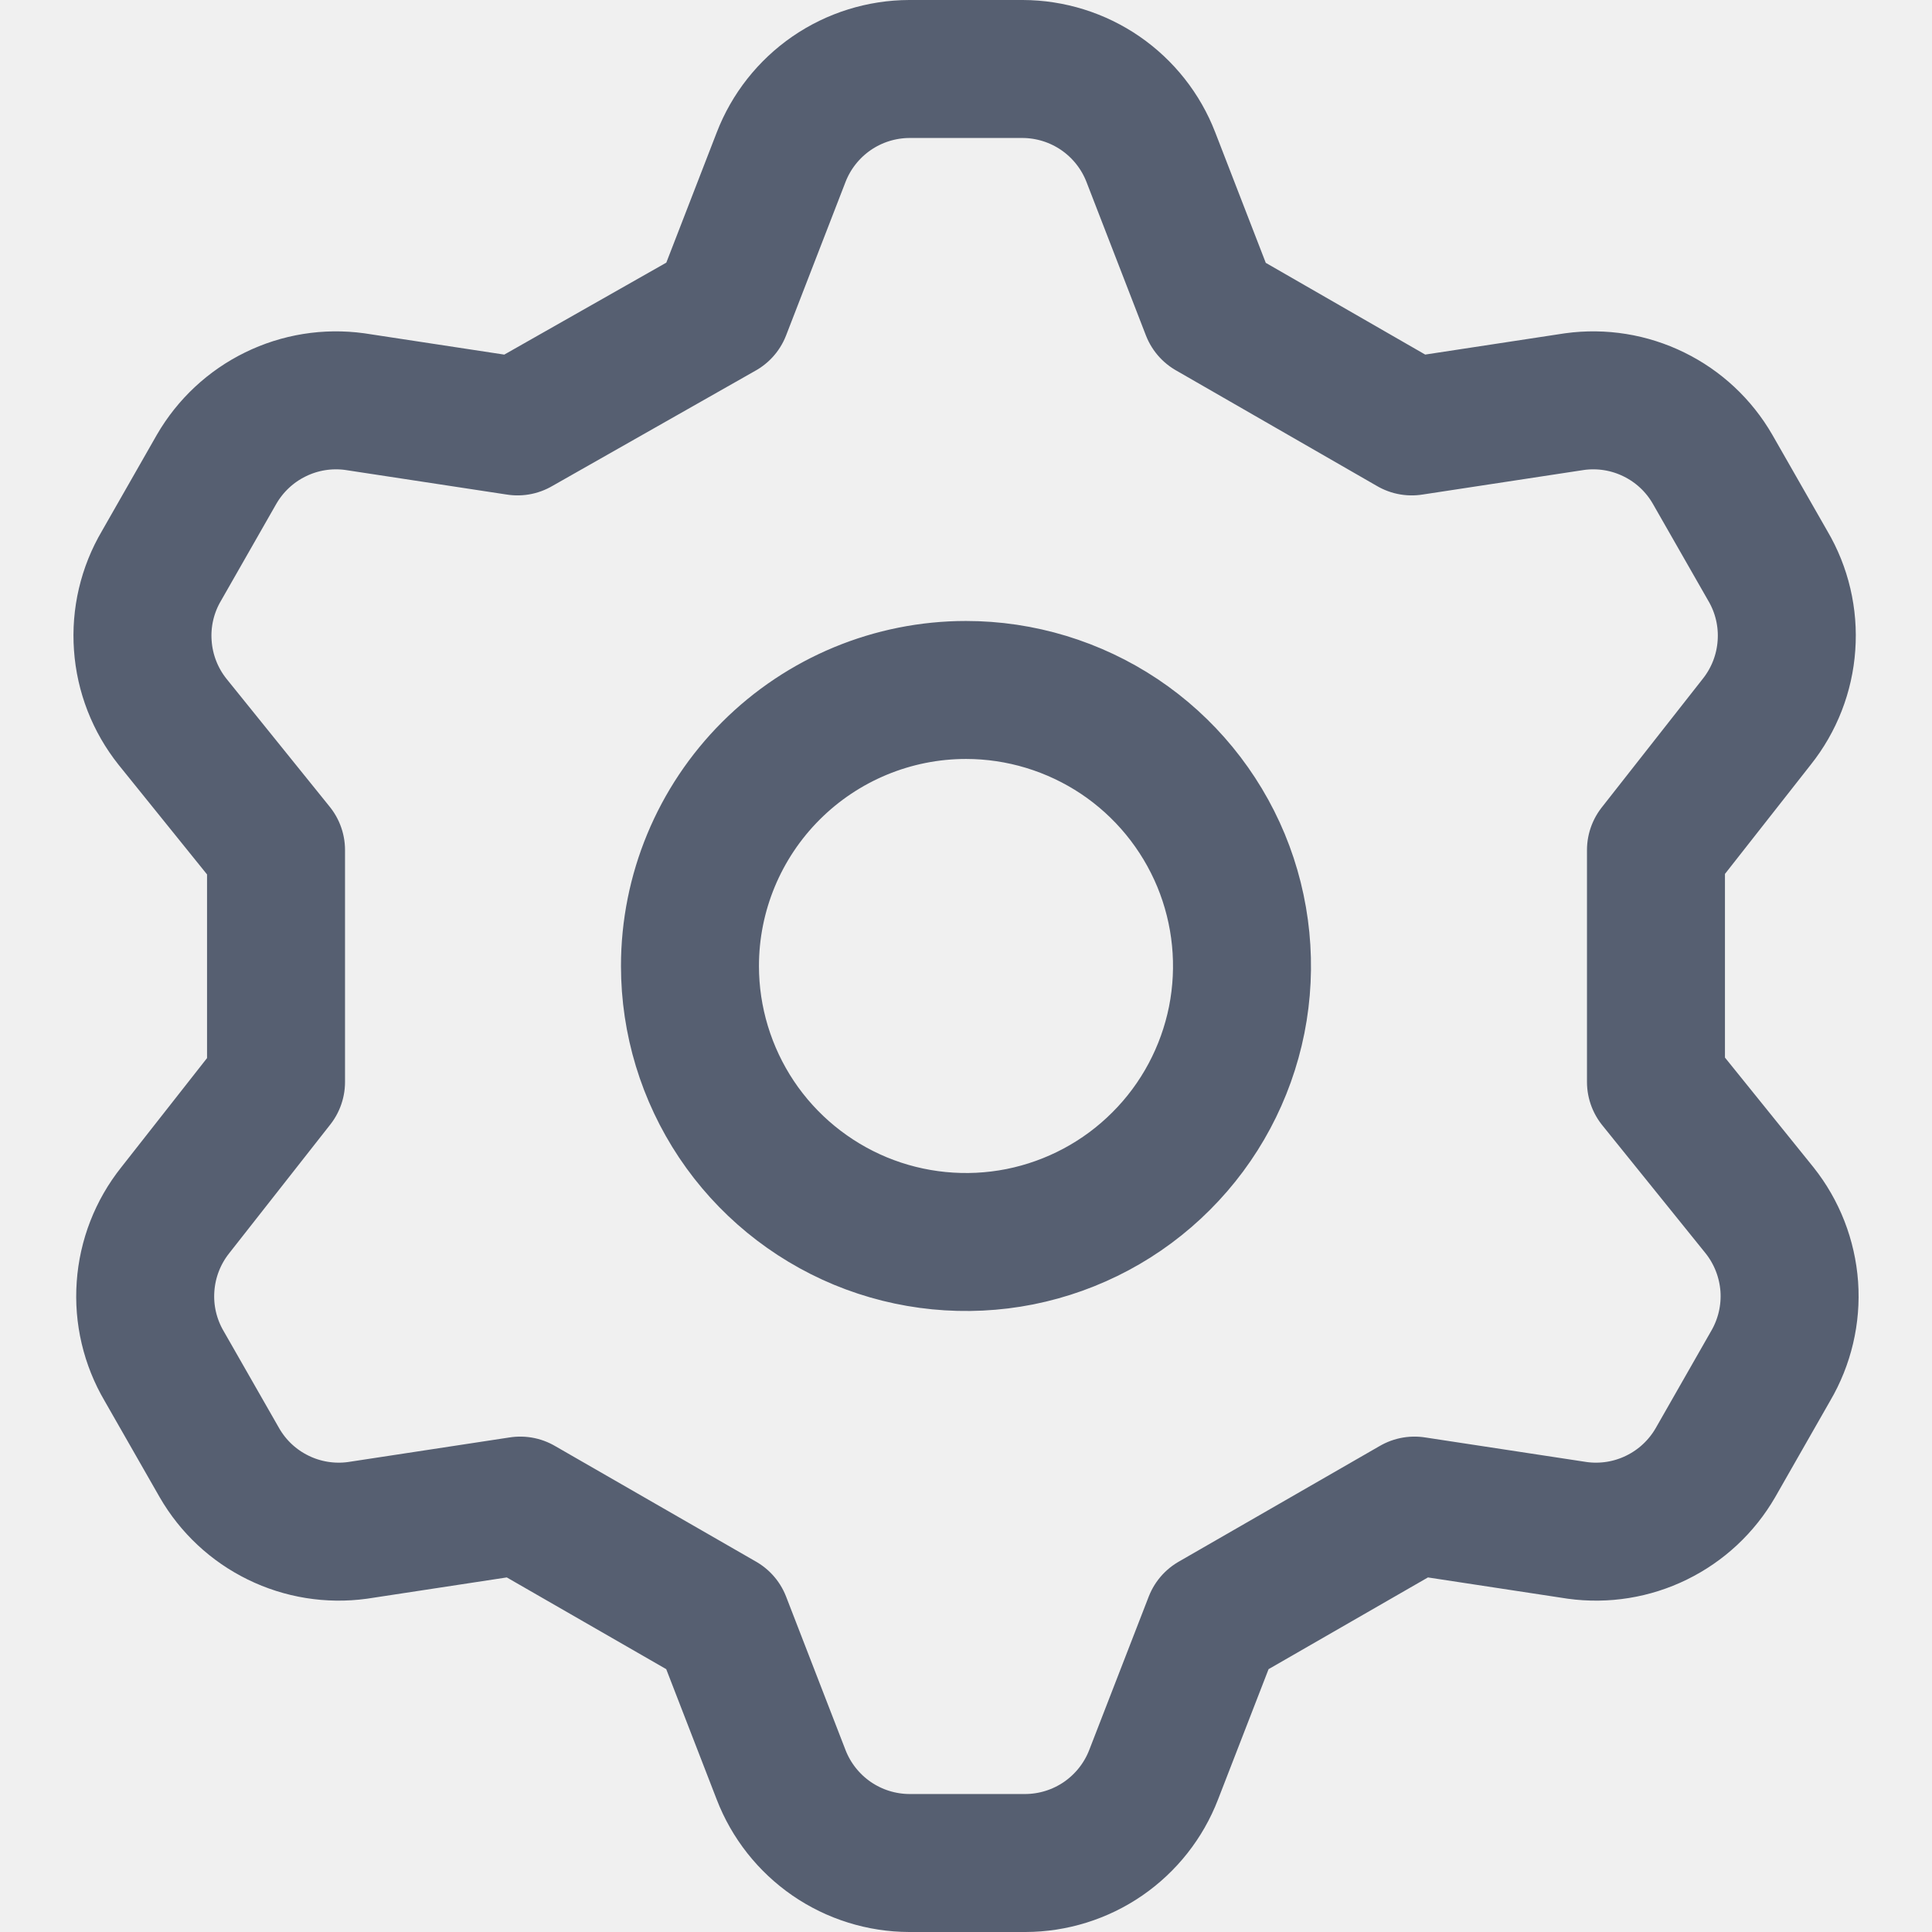
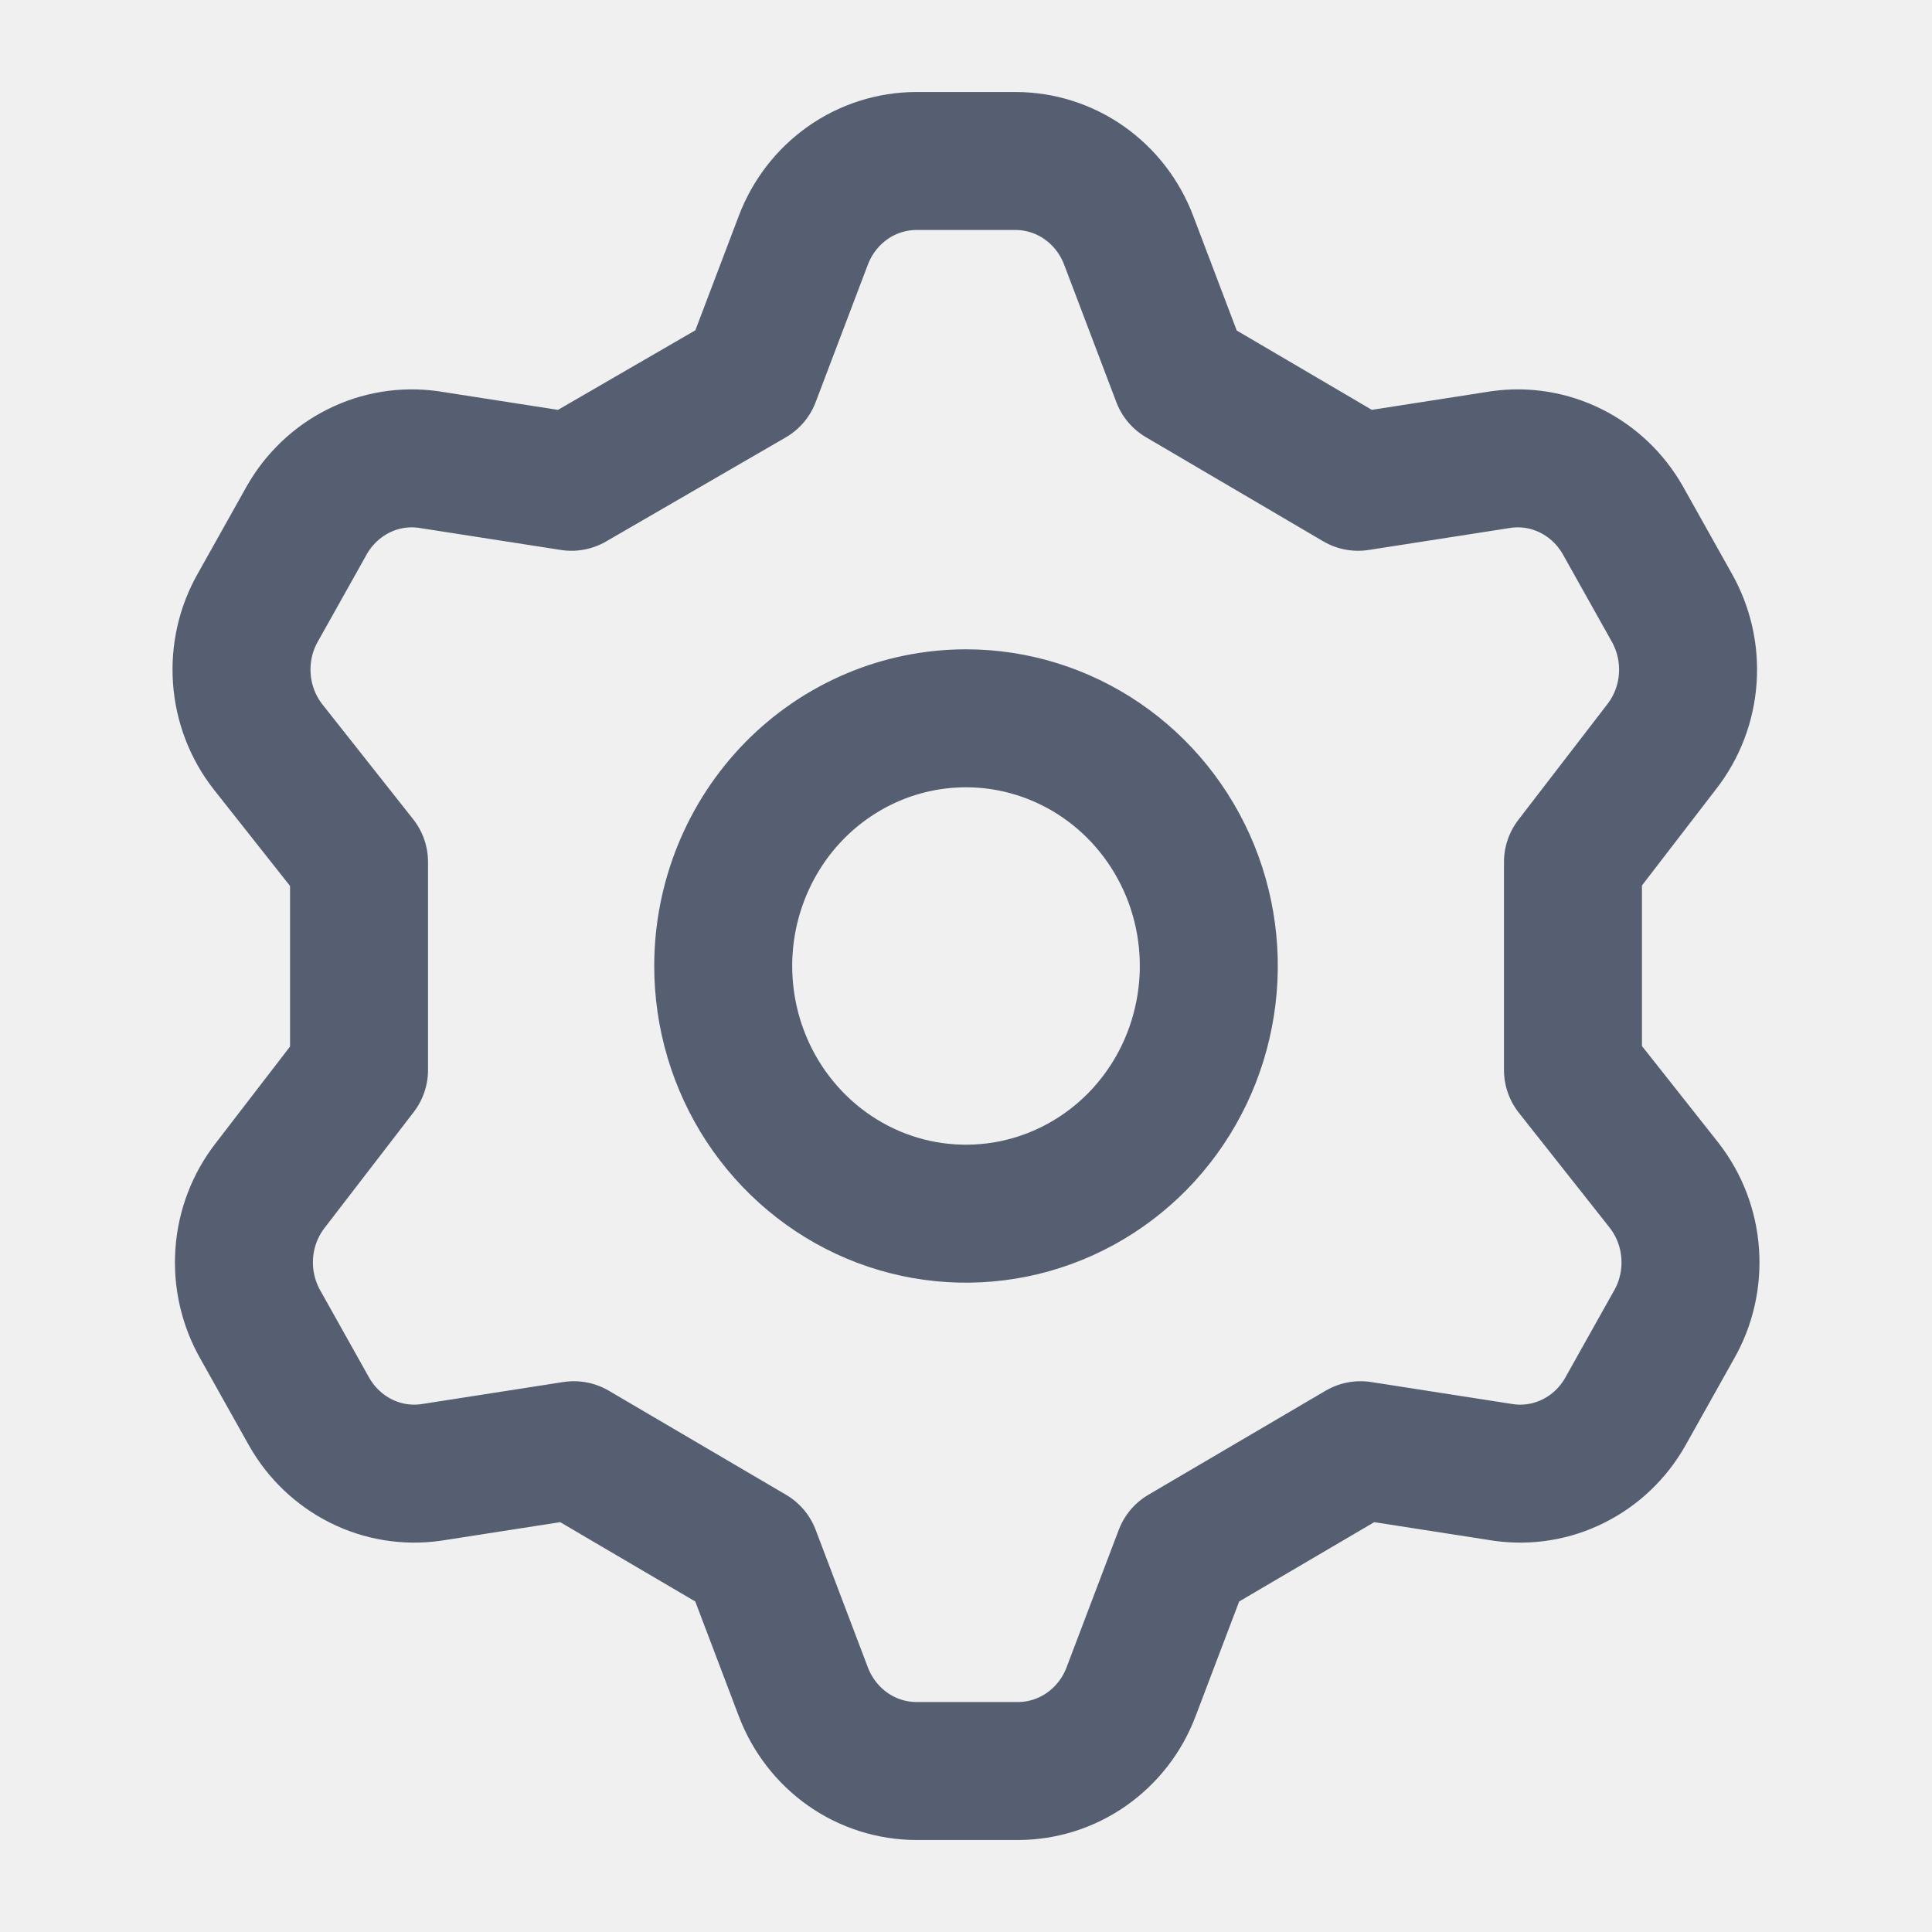
<svg xmlns="http://www.w3.org/2000/svg" width="24" height="24" viewBox="0 0 24 24" fill="none">
-   <g clip-path="url(#clip0_10_465)">
-     <path d="M8.966 3.857L9.703 1.954C9.827 1.632 10.046 1.355 10.33 1.159C10.615 0.963 10.952 0.858 11.297 0.857H12.703C13.048 0.858 13.385 0.963 13.67 1.159C13.954 1.355 14.173 1.632 14.297 1.954L15.034 3.857L17.537 5.297L19.56 4.989C19.897 4.943 20.24 4.998 20.545 5.148C20.85 5.297 21.104 5.534 21.274 5.829L21.96 7.029C22.136 7.327 22.217 7.673 22.192 8.018C22.168 8.364 22.039 8.695 21.823 8.966L20.571 10.56V13.44L21.857 15.034C22.073 15.305 22.202 15.636 22.227 15.982C22.251 16.327 22.17 16.672 21.994 16.971L21.309 18.171C21.138 18.466 20.884 18.703 20.579 18.852C20.274 19.002 19.931 19.057 19.594 19.011L17.571 18.703L15.069 20.143L14.331 22.046C14.207 22.368 13.988 22.645 13.704 22.841C13.419 23.037 13.082 23.142 12.737 23.143H11.297C10.952 23.142 10.615 23.037 10.33 22.841C10.046 22.645 9.827 22.368 9.703 22.046L8.966 20.143L6.463 18.703L4.44 19.011C4.103 19.057 3.76 19.002 3.455 18.852C3.15 18.703 2.896 18.466 2.726 18.171L2.04 16.971C1.864 16.672 1.783 16.327 1.808 15.982C1.832 15.636 1.961 15.305 2.177 15.034L3.429 13.44V10.56L2.143 8.966C1.927 8.695 1.798 8.364 1.774 8.018C1.749 7.673 1.83 7.327 2.006 7.029L2.691 5.829C2.862 5.534 3.116 5.297 3.421 5.148C3.726 4.998 4.069 4.943 4.406 4.989L6.429 5.297L8.966 3.857ZM8.571 12C8.571 12.678 8.773 13.341 9.149 13.905C9.526 14.469 10.062 14.908 10.688 15.168C11.314 15.427 12.004 15.495 12.669 15.363C13.334 15.23 13.945 14.904 14.424 14.424C14.904 13.945 15.23 13.334 15.363 12.669C15.495 12.004 15.427 11.314 15.168 10.688C14.908 10.062 14.469 9.526 13.905 9.149C13.341 8.773 12.678 8.571 12 8.571C11.091 8.571 10.219 8.933 9.576 9.576C8.933 10.219 8.571 11.091 8.571 12Z" stroke="#565F71" stroke-width="1.714" stroke-linecap="round" stroke-linejoin="round" />
-   </g>
-   <defs>
-     <clipPath id="clip0_10_465">
-       <rect width="24" height="24" fill="white" />
-     </clipPath>
-   </defs>
+   <path d="M9.331 4.692L9.979 2.985C10.089 2.695 10.281 2.447 10.531 2.271C10.781 2.095 11.078 2.001 11.382 2H12.618C12.922 2.001 13.219 2.095 13.469 2.271C13.719 2.447 13.911 2.695 14.021 2.985L14.669 4.692L16.871 5.985L18.651 5.708C18.947 5.667 19.248 5.716 19.517 5.851C19.785 5.985 20.009 6.198 20.159 6.462L20.762 7.538C20.916 7.807 20.988 8.116 20.966 8.427C20.945 8.737 20.831 9.034 20.641 9.277L19.54 10.708V13.292L20.671 14.723C20.861 14.966 20.975 15.263 20.996 15.573C21.018 15.884 20.947 16.193 20.792 16.462L20.189 17.538C20.039 17.802 19.816 18.015 19.547 18.149C19.279 18.284 18.977 18.333 18.681 18.292L16.901 18.015L14.699 19.308L14.051 21.015C13.942 21.305 13.749 21.553 13.499 21.729C13.249 21.905 12.952 21.999 12.649 22H11.382C11.078 21.999 10.781 21.905 10.531 21.729C10.281 21.553 10.089 21.305 9.979 21.015L9.331 19.308L7.129 18.015L5.349 18.292C5.053 18.333 4.752 18.284 4.483 18.149C4.215 18.015 3.991 17.802 3.841 17.538L3.238 16.462C3.084 16.193 3.012 15.884 3.034 15.573C3.055 15.263 3.169 14.966 3.359 14.723L4.46 13.292V10.708L3.329 9.277C3.139 9.034 3.025 8.737 3.004 8.427C2.982 8.116 3.053 7.807 3.208 7.538L3.811 6.462C3.961 6.198 4.184 5.985 4.453 5.851C4.721 5.716 5.023 5.667 5.319 5.708L7.099 5.985L9.331 4.692ZM8.984 12C8.984 12.609 9.161 13.203 9.492 13.709C9.824 14.215 10.295 14.61 10.846 14.843C11.397 15.076 12.003 15.136 12.588 15.018C13.174 14.899 13.711 14.606 14.133 14.176C14.555 13.745 14.842 13.197 14.958 12.6C15.075 12.003 15.015 11.385 14.787 10.822C14.558 10.26 14.172 9.78 13.676 9.442C13.18 9.104 12.597 8.923 12 8.923C11.2 8.923 10.433 9.247 9.867 9.824C9.302 10.401 8.984 11.184 8.984 12Z" stroke="#565F71" stroke-width="1.714" stroke-linecap="round" stroke-linejoin="round" />
</svg>
